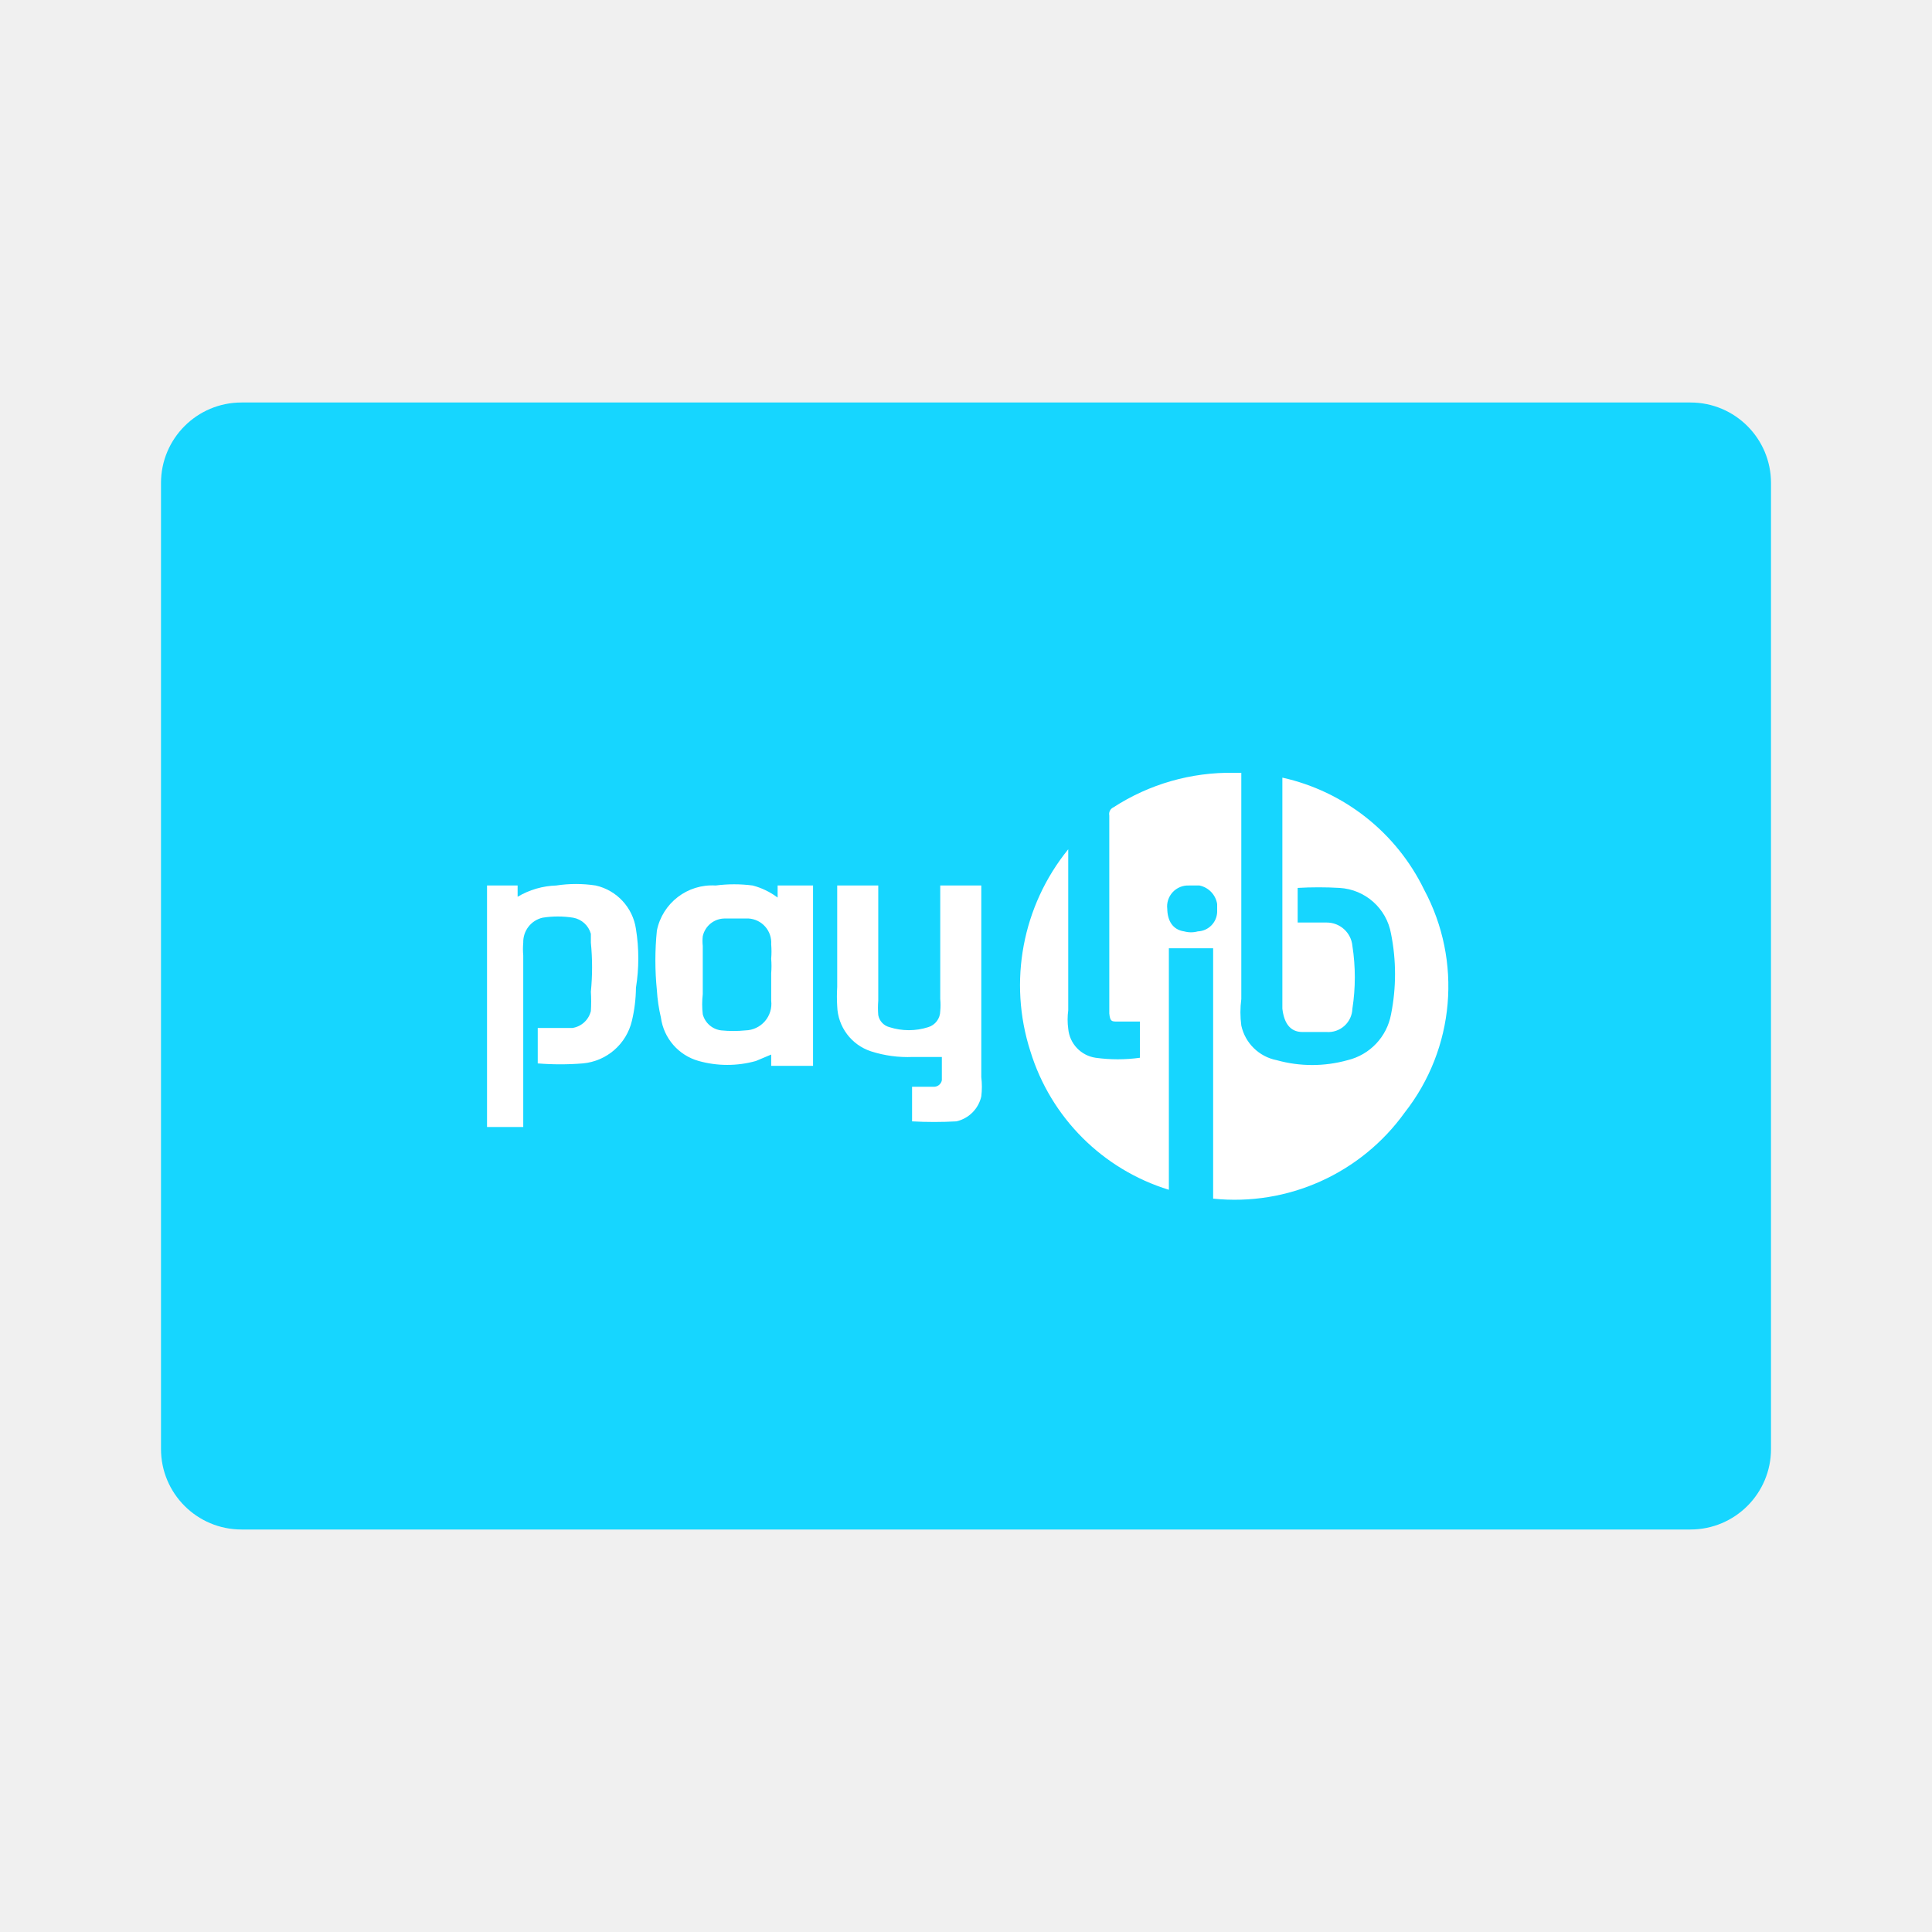
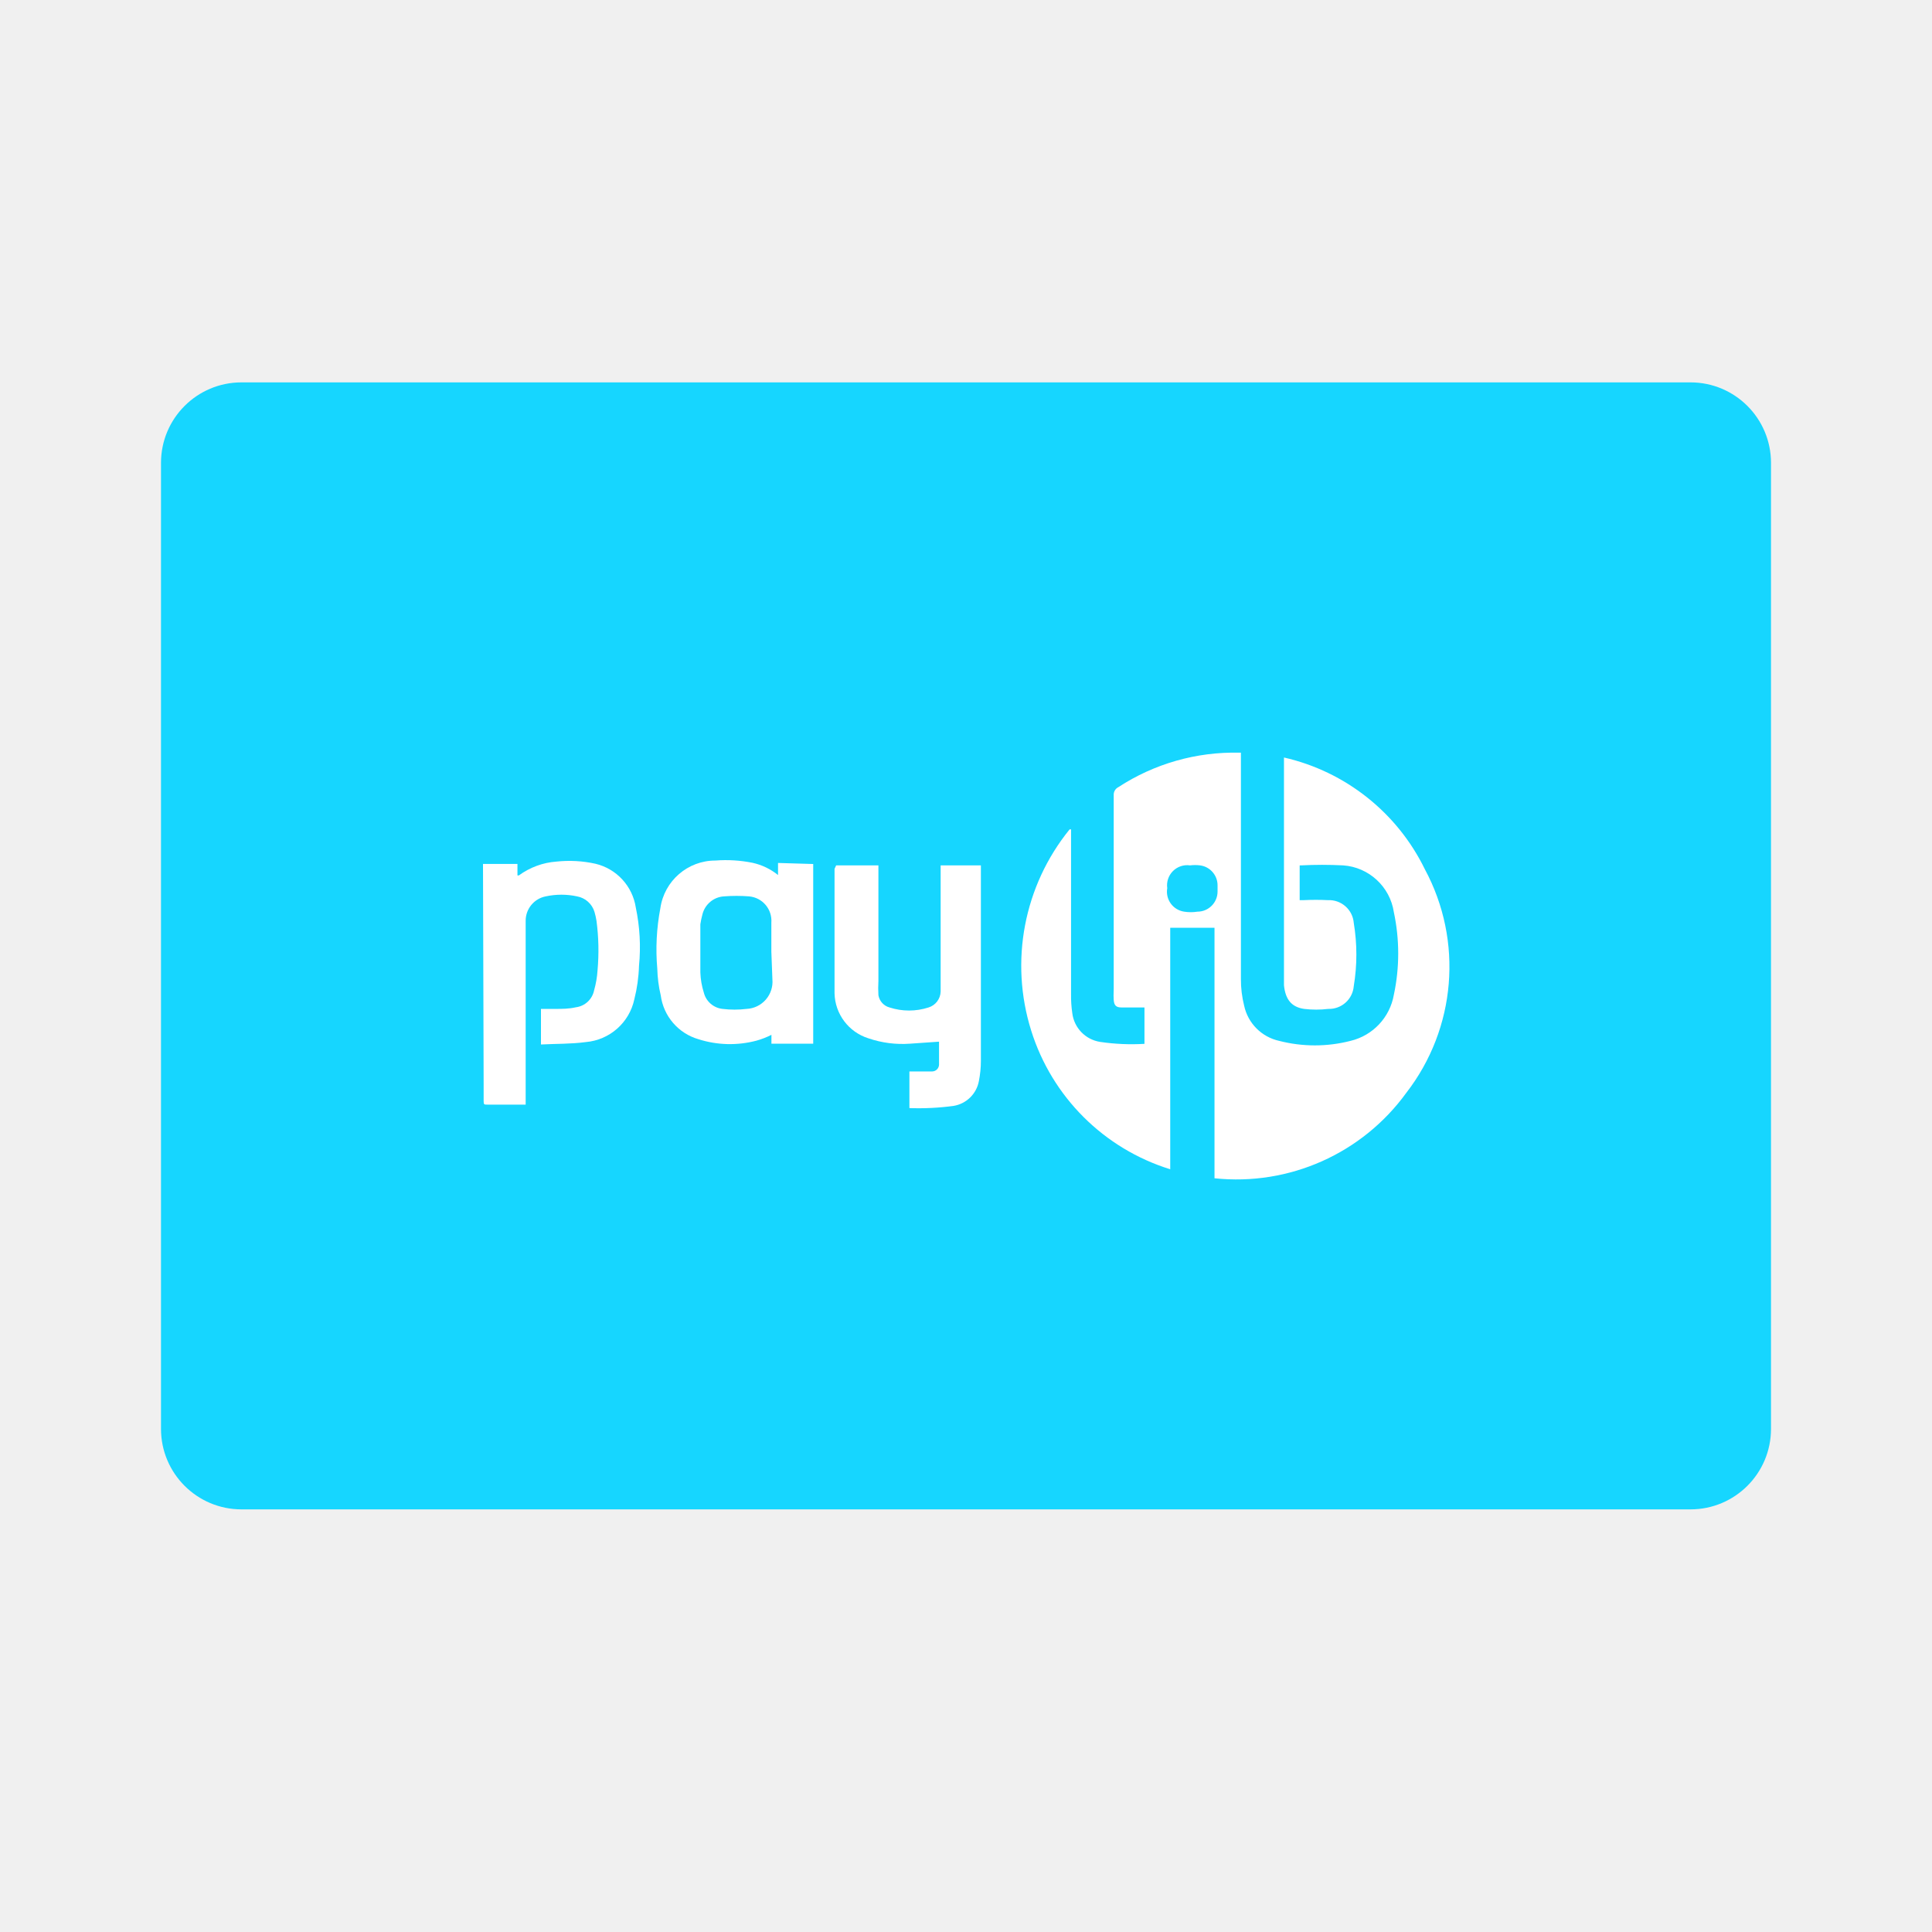
<svg xmlns="http://www.w3.org/2000/svg" viewBox="0 0 24 24">
-   <defs>
-     <style>.cls-3{fill:#fff}</style>
-   </defs>
-   <g id="Icon">
-     <rect x="2" y="5" width="20" height="14" rx="1" fill="#16d6ff" />
-     <path class="cls-3" d="M17.06 13.2v-.1h.1v.1zm.19 0v-.08.07-.07.08-.12h.05v.08-.08.12zM6 11h.43v.14a1 1 0 01.48-.14 1.62 1.62 0 01.49 0 .65.65 0 01.5.54 2.29 2.29 0 010 .73 1.84 1.84 0 01-.05.41.69.69 0 01-.61.53 3.44 3.44 0 01-.56 0v-.44h.43a.28.28 0 00.23-.21 2 2 0 000-.24 3.11 3.11 0 000-.61v-.11a.28.28 0 00-.22-.2 1.21 1.21 0 00-.38 0 .31.31 0 00-.24.31.86.86 0 000 .16V14h-.45v-3z" />
-     <path class="cls-3" d="M15.42 9.6v2.81a1.24 1.24 0 000 .33.56.56 0 00.44.43 1.64 1.64 0 00.88 0 .72.72 0 00.54-.57 2.55 2.55 0 000-1 .69.69 0 00-.64-.57 4.47 4.47 0 00-.52 0v.43h.36a.32.32 0 01.32.29 2.55 2.55 0 010 .78.3.3 0 01-.32.29h-.3c-.16 0-.23-.12-.25-.29V9.66a2.58 2.58 0 011.76 1.39 2.54 2.54 0 01-.24 2.77 2.6 2.6 0 01-2.38 1.07v-3.11h-.55v3a2.6 2.6 0 01-1.72-1.72 2.68 2.68 0 01.47-2.51v2a.86.86 0 000 .23.4.4 0 00.34.36 2 2 0 00.55 0v-.45h-.28c-.07 0-.09 0-.1-.1v-2.46a.09.09 0 01.05-.1 2.67 2.67 0 011.5-.43zm-.92 1.68c0 .16.07.27.21.29a.32.32 0 00.17 0 .25.25 0 00.24-.24v-.1a.28.28 0 00-.22-.23h-.13a.26.26 0 00-.27.29zM10.39 11h.52v1.43a1.09 1.09 0 000 .18.19.19 0 00.14.15.79.79 0 00.48 0 .21.21 0 00.15-.2.76.76 0 000-.15V11h.51v2.38a1 1 0 010 .24.41.41 0 01-.31.31 5 5 0 01-.55 0v-.43h.28a.1.1 0 00.09-.08v-.29h-.36a1.49 1.49 0 01-.52-.07.61.61 0 01-.42-.56 1.93 1.93 0 010-.24V11zM10.1 11v2.24h-.52v-.14l-.19.08a1.32 1.32 0 01-.71 0 .65.65 0 01-.47-.54 2 2 0 01-.05-.34 3.68 3.68 0 010-.74.7.7 0 01.73-.56 1.78 1.78 0 01.46 0 .89.89 0 01.31.15V11zm-.52 1.09a1.08 1.08 0 000-.18 1.08 1.08 0 000-.18.3.3 0 00-.28-.32H9a.28.28 0 00-.27.22.53.53 0 000 .12v.6a1.09 1.09 0 000 .25.27.27 0 00.23.2 1.51 1.51 0 00.3 0 .33.33 0 00.32-.37z" />
-   </g>
+   <path fill="#16D6FF" d="M2 5.75a1 1 0 011-1h18a1 1 0 011 1v12a1 1 0 01-1 1H3a1 1 0 01-1-1v-12z" />
+   <path fill="#fff" d="M6 10.732h.428v.143h.017c.137-.1.299-.16.467-.172a1.5 1.5 0 01.486.027.662.662 0 01.5.543c.05.238.064.482.04.725a1.93 1.93 0 01-.058.415.675.675 0 01-.603.532c-.184.025-.37.02-.557.03v-.442h.183c.082 0 .162 0 .25-.02a.265.265 0 00.227-.21 1.19 1.19 0 00.043-.25c.018-.205.014-.41-.013-.613a.905.905 0 00-.025-.112.278.278 0 00-.217-.193.92.92 0 00-.388 0 .308.308 0 00-.25.308v2.279h-.475c-.04 0-.047 0-.047-.042v-.215L6 10.733z" />
+   <path fill="#fff" fill-rule="evenodd" d="M15.415 9.35h-.022a2.635 2.635 0 00-1.5.428.105.105 0 00-.058.102v2.405l-.001.042c-.001.026-.002.05.001.095.005.068.03.093.097.093h.285v.452a2.668 2.668 0 01-.55-.024.412.412 0 01-.347-.36 1.458 1.458 0 01-.015-.233v-2.047h-.018a2.688 2.688 0 00-.477 2.5 2.623 2.623 0 001.727 1.722v-3h.55v3.112a2.605 2.605 0 002.383-1.062c.619-.8.709-1.887.23-2.777a2.587 2.587 0 00-1.75-1.388v2.83c.018.175.093.27.25.293.1.012.2.012.3 0a.308.308 0 00.317-.283c.043-.26.043-.525 0-.785a.308.308 0 00-.322-.283c-.1-.005-.2-.005-.3 0h-.05v-.432h.018a5.05 5.05 0 01.522 0c.32.022.583.265.63.582.072.338.072.688 0 1.025a.715.715 0 01-.538.573 1.778 1.778 0 01-.887 0 .57.57 0 01-.435-.438 1.326 1.326 0 01-.04-.33V9.35zm-.872 1.873a.25.25 0 01-.043-.19.25.25 0 01.283-.283.513.513 0 01.125 0 .25.25 0 01.217.25v.075a.25.25 0 01-.25.25.525.525 0 01-.165 0 .25.25 0 01-.167-.102z" />
+   <path fill="#fff" d="M10.387 10.75h.525v1.435a1.42 1.42 0 000 .178.19.19 0 00.138.152.785.785 0 00.485 0 .213.213 0 00.15-.197V10.75h.5v2.43c0 .084-.009.168-.025.25a.383.383 0 01-.315.308 3.244 3.244 0 01-.548.027v-.455h.283a.087.087 0 00.085-.083v-.287l-.36.025a1.303 1.303 0 01-.518-.067.6.6 0 01-.42-.558v-1.547l.02-.043z" />
+   <path fill="#fff" fill-rule="evenodd" d="M10.102 12.965v-2.232l-.437-.013v.15a.765.765 0 00-.317-.152 1.667 1.667 0 00-.46-.028.69.69 0 00-.685.593c-.047.247-.06.499-.038.75.003.112.017.223.043.332a.657.657 0 00.47.545c.232.074.481.08.717.018a1 1 0 00.188-.073v.11h.52zm-.52-1.143l.013.343a.338.338 0 01-.32.368c-.1.012-.2.012-.3 0a.27.27 0 01-.232-.203.935.935 0 01-.043-.25v-.598c.006-.04.014-.08.025-.12.03-.127.14-.22.27-.227.103-.008.207-.008.31 0 .167.015.29.16.277.328v.36z" />
</svg>
